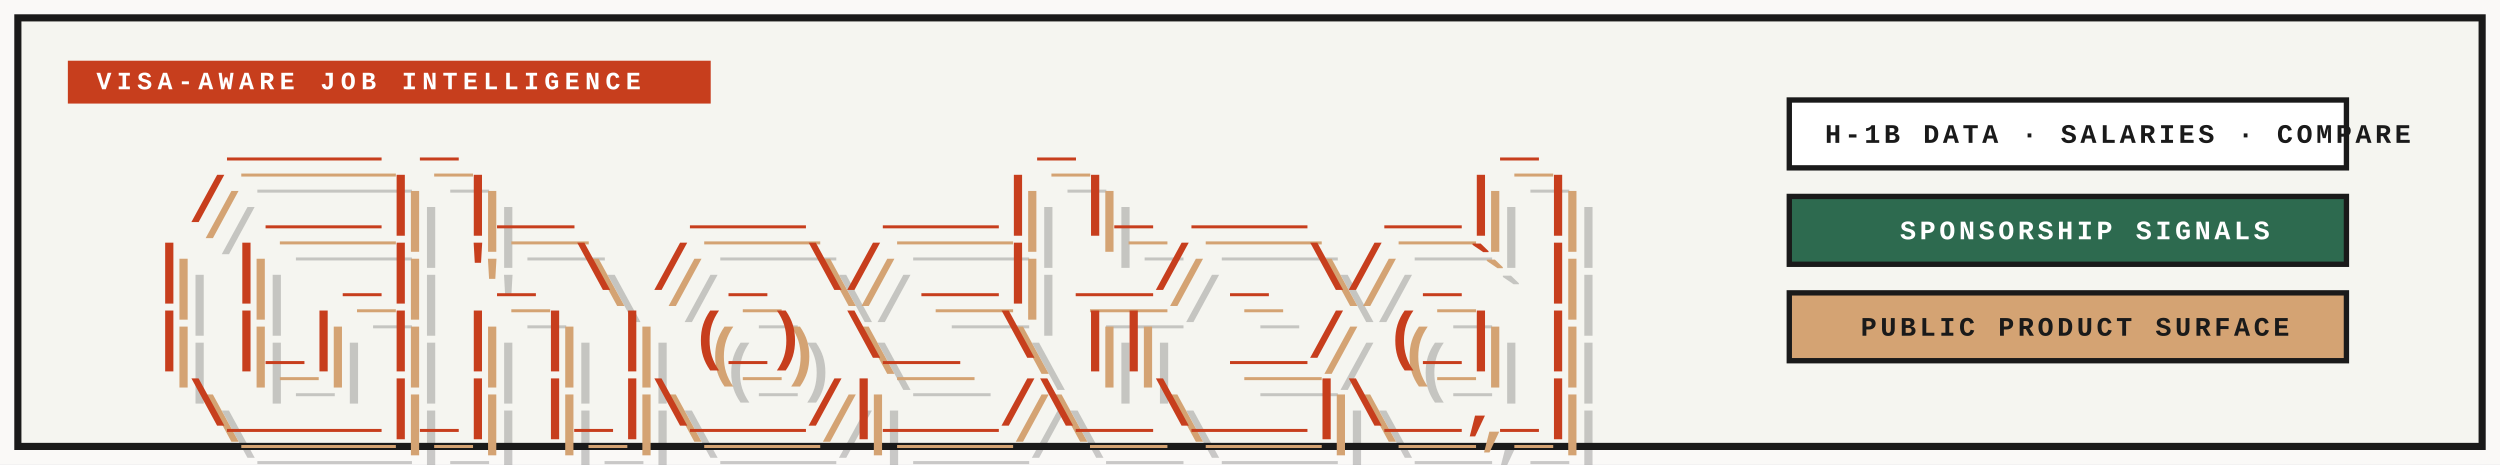
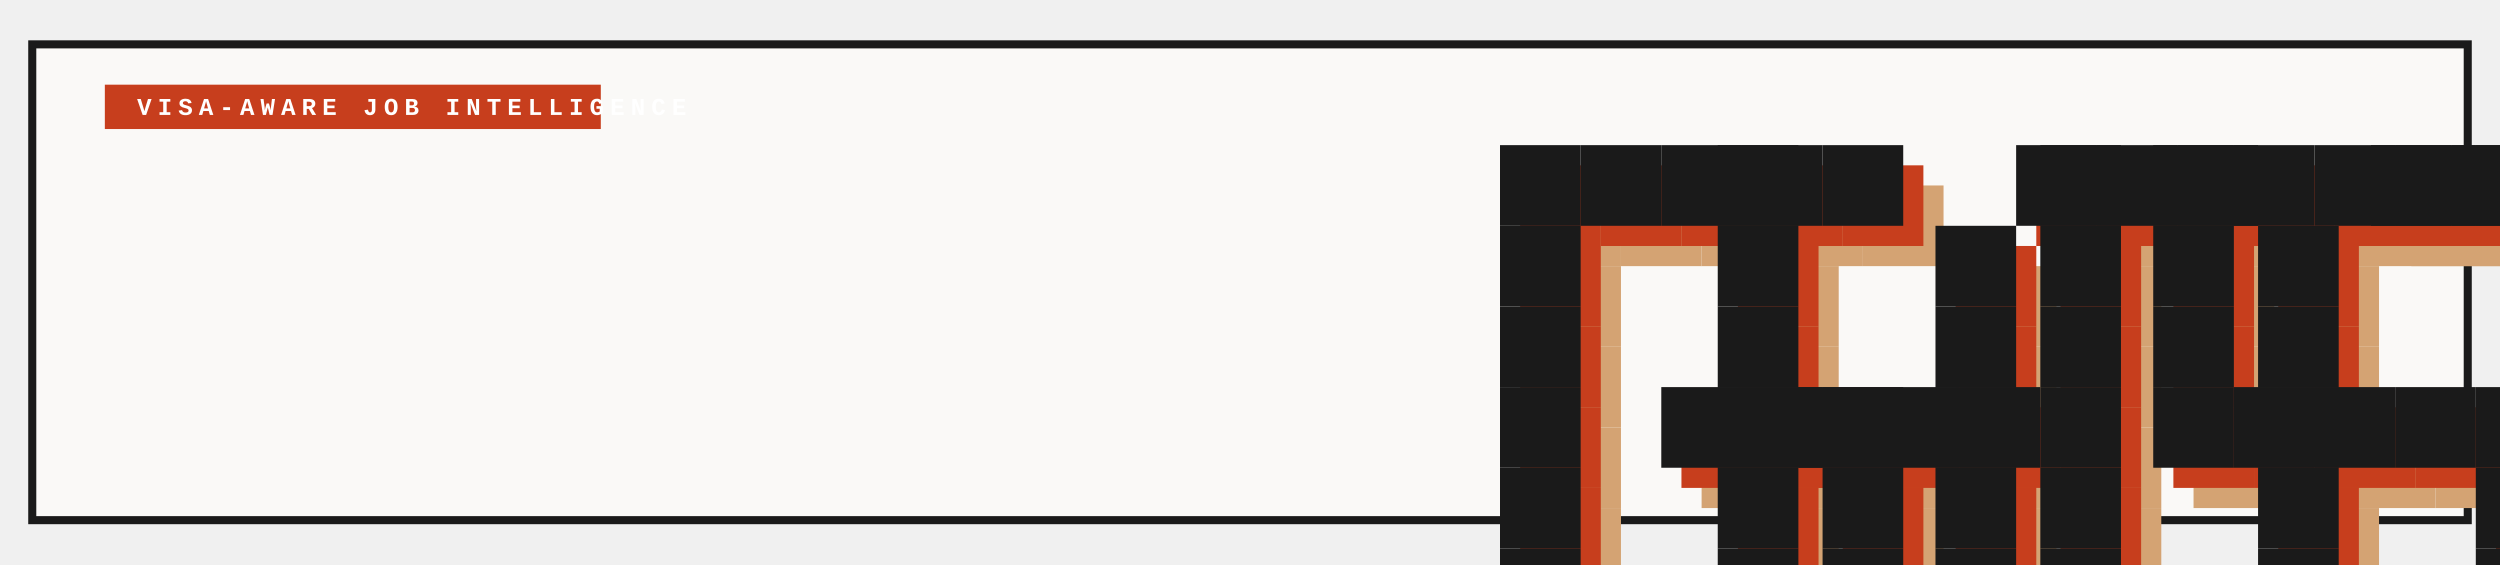
- <svg xmlns="http://www.w3.org/2000/svg" width="1400" height="260" viewBox="0 0 1400 260" fill="none" role="img" aria-labelledby="title desc">
-   <rect width="1400" height="260" fill="#faf9f7" />
-   <rect x="10" y="10" width="1380" height="240" fill="#f5f5f0" stroke="#1a1a1a" stroke-width="4" />
-   <rect x="38" y="34" width="360" height="24" fill="#c73e1d" />
-   <text x="54" y="50" fill="#ffffff" font-family="Courier New, monospace" font-size="14" font-weight="700" letter-spacing="3">VISA-AWARE JOB INTELLIGENCE</text>
-   <g font-family="Courier New, monospace" font-size="36" font-weight="700" xml:space="preserve">
-     <text x="101" y="104" fill="#1a1a1a" opacity="0.22">  ____ _               _           _</text>
-     <text x="101" y="142" fill="#1a1a1a" opacity="0.22"> / ___| |__   ___  ___| |_ ___  __| |</text>
-     <text x="101" y="180" fill="#1a1a1a" opacity="0.22">| |  _| '_ \ / _ \/ __| __/ _ \/ _` |</text>
-     <text x="101" y="218" fill="#1a1a1a" opacity="0.22">| |_| | | | | (_) \__ \ ||  __/ (_| |</text>
-     <text x="101" y="256" fill="#1a1a1a" opacity="0.22"> \____|_| |_|\___/|___/\__\___|\__,_|</text>
-     <text x="92" y="95" fill="#d4a373">  ____ _               _           _</text>
-     <text x="92" y="133" fill="#d4a373"> / ___| |__   ___  ___| |_ ___  __| |</text>
-     <text x="92" y="171" fill="#d4a373">| |  _| '_ \ / _ \/ __| __/ _ \/ _` |</text>
-     <text x="92" y="209" fill="#d4a373">| |_| | | | | (_) \__ \ ||  __/ (_| |</text>
-     <text x="92" y="247" fill="#d4a373"> \____|_| |_|\___/|___/\__\___|\__,_|</text>
-     <text x="84" y="86" fill="#c73e1d">  ____ _               _           _</text>
-     <text x="84" y="124" fill="#c73e1d"> / ___| |__   ___  ___| |_ ___  __| |</text>
-     <text x="84" y="162" fill="#c73e1d">| |  _| '_ \ / _ \/ __| __/ _ \/ _` |</text>
-     <text x="84" y="200" fill="#c73e1d">| |_| | | | | (_) \__ \ ||  __/ (_| |</text>
-     <text x="84" y="238" fill="#c73e1d"> \____|_| |_|\___/|___/\__\___|\__,_|</text>
+ <svg xmlns="http://www.w3.org/2000/svg" width="1240" height="280" viewBox="0 0 1240 280" fill="none" role="img" aria-labelledby="title desc">
+   <defs>
+     <symbol id="letter-g" viewBox="0 0 90 126">
+       <g fill="currentColor">
+         <rect x="0" y="0" width="18" height="18" />
+         <rect x="18" y="0" width="18" height="18" />
+         <rect x="36" y="0" width="18" height="18" />
+         <rect x="54" y="0" width="18" height="18" />
+         <rect x="72" y="0" width="18" height="18" />
+         <rect x="0" y="18" width="18" height="18" />
+         <rect x="0" y="36" width="18" height="18" />
+         <rect x="0" y="54" width="18" height="18" />
+         <rect x="36" y="54" width="18" height="18" />
+         <rect x="54" y="54" width="18" height="18" />
+         <rect x="72" y="54" width="18" height="18" />
+         <rect x="0" y="72" width="18" height="18" />
+         <rect x="72" y="72" width="18" height="18" />
+         <rect x="0" y="90" width="18" height="18" />
+         <rect x="72" y="90" width="18" height="18" />
+         <rect x="0" y="108" width="18" height="18" />
+         <rect x="18" y="108" width="18" height="18" />
+         <rect x="36" y="108" width="18" height="18" />
+         <rect x="54" y="108" width="18" height="18" />
+         <rect x="72" y="108" width="18" height="18" />
+       </g>
+     </symbol>
+     <symbol id="letter-h" viewBox="0 0 90 126">
+       <g fill="currentColor">
+         <rect x="0" y="0" width="18" height="18" />
+         <rect x="72" y="0" width="18" height="18" />
+         <rect x="0" y="18" width="18" height="18" />
+         <rect x="72" y="18" width="18" height="18" />
+         <rect x="0" y="36" width="18" height="18" />
+         <rect x="72" y="36" width="18" height="18" />
+         <rect x="0" y="54" width="18" height="18" />
+         <rect x="18" y="54" width="18" height="18" />
+         <rect x="36" y="54" width="18" height="18" />
+         <rect x="54" y="54" width="18" height="18" />
+         <rect x="72" y="54" width="18" height="18" />
+         <rect x="0" y="72" width="18" height="18" />
+         <rect x="72" y="72" width="18" height="18" />
+         <rect x="0" y="90" width="18" height="18" />
+         <rect x="72" y="90" width="18" height="18" />
+         <rect x="0" y="108" width="18" height="18" />
+         <rect x="72" y="108" width="18" height="18" />
+       </g>
+     </symbol>
+     <symbol id="letter-o" viewBox="0 0 90 126">
+       <g fill="currentColor">
+         <rect x="18" y="0" width="18" height="18" />
+         <rect x="36" y="0" width="18" height="18" />
+         <rect x="54" y="0" width="18" height="18" />
+         <rect x="0" y="18" width="18" height="18" />
+         <rect x="72" y="18" width="18" height="18" />
+         <rect x="0" y="36" width="18" height="18" />
+         <rect x="72" y="36" width="18" height="18" />
+         <rect x="0" y="54" width="18" height="18" />
+         <rect x="72" y="54" width="18" height="18" />
+         <rect x="0" y="72" width="18" height="18" />
+         <rect x="72" y="72" width="18" height="18" />
+         <rect x="0" y="90" width="18" height="18" />
+         <rect x="72" y="90" width="18" height="18" />
+         <rect x="18" y="108" width="18" height="18" />
+         <rect x="36" y="108" width="18" height="18" />
+         <rect x="54" y="108" width="18" height="18" />
+       </g>
+     </symbol>
+     <symbol id="letter-s" viewBox="0 0 90 126">
+       <g fill="currentColor">
+         <rect x="0" y="0" width="18" height="18" />
+         <rect x="18" y="0" width="18" height="18" />
+         <rect x="36" y="0" width="18" height="18" />
+         <rect x="54" y="0" width="18" height="18" />
+         <rect x="72" y="0" width="18" height="18" />
+         <rect x="0" y="18" width="18" height="18" />
+         <rect x="0" y="36" width="18" height="18" />
+         <rect x="0" y="54" width="18" height="18" />
+         <rect x="18" y="54" width="18" height="18" />
+         <rect x="36" y="54" width="18" height="18" />
+         <rect x="54" y="54" width="18" height="18" />
+         <rect x="72" y="54" width="18" height="18" />
+         <rect x="72" y="72" width="18" height="18" />
+         <rect x="72" y="90" width="18" height="18" />
+         <rect x="0" y="108" width="18" height="18" />
+         <rect x="18" y="108" width="18" height="18" />
+         <rect x="36" y="108" width="18" height="18" />
+         <rect x="54" y="108" width="18" height="18" />
+         <rect x="72" y="108" width="18" height="18" />
+       </g>
+     </symbol>
+     <symbol id="letter-t" viewBox="0 0 90 126">
+       <g fill="currentColor">
+         <rect x="0" y="0" width="18" height="18" />
+         <rect x="18" y="0" width="18" height="18" />
+         <rect x="36" y="0" width="18" height="18" />
+         <rect x="54" y="0" width="18" height="18" />
+         <rect x="72" y="0" width="18" height="18" />
+         <rect x="36" y="18" width="18" height="18" />
+         <rect x="36" y="36" width="18" height="18" />
+         <rect x="36" y="54" width="18" height="18" />
+         <rect x="36" y="72" width="18" height="18" />
+         <rect x="36" y="90" width="18" height="18" />
+         <rect x="36" y="108" width="18" height="18" />
+       </g>
+     </symbol>
+     <symbol id="letter-e" viewBox="0 0 90 126">
+       <g fill="currentColor">
+         <rect x="0" y="0" width="18" height="18" />
+         <rect x="18" y="0" width="18" height="18" />
+         <rect x="36" y="0" width="18" height="18" />
+         <rect x="54" y="0" width="18" height="18" />
+         <rect x="72" y="0" width="18" height="18" />
+         <rect x="0" y="18" width="18" height="18" />
+         <rect x="0" y="36" width="18" height="18" />
+         <rect x="0" y="54" width="18" height="18" />
+         <rect x="18" y="54" width="18" height="18" />
+         <rect x="36" y="54" width="18" height="18" />
+         <rect x="54" y="54" width="18" height="18" />
+         <rect x="0" y="72" width="18" height="18" />
+         <rect x="0" y="90" width="18" height="18" />
+         <rect x="0" y="108" width="18" height="18" />
+         <rect x="18" y="108" width="18" height="18" />
+         <rect x="36" y="108" width="18" height="18" />
+         <rect x="54" y="108" width="18" height="18" />
+         <rect x="72" y="108" width="18" height="18" />
+       </g>
+     </symbol>
+     <symbol id="letter-d" viewBox="0 0 90 126">
+       <g fill="currentColor">
+         <rect x="0" y="0" width="18" height="18" />
+         <rect x="18" y="0" width="18" height="18" />
+         <rect x="36" y="0" width="18" height="18" />
+         <rect x="54" y="0" width="18" height="18" />
+         <rect x="0" y="18" width="18" height="18" />
+         <rect x="72" y="18" width="18" height="18" />
+         <rect x="0" y="36" width="18" height="18" />
+         <rect x="72" y="36" width="18" height="18" />
+         <rect x="0" y="54" width="18" height="18" />
+         <rect x="72" y="54" width="18" height="18" />
+         <rect x="0" y="72" width="18" height="18" />
+         <rect x="72" y="72" width="18" height="18" />
+         <rect x="0" y="90" width="18" height="18" />
+         <rect x="72" y="90" width="18" height="18" />
+         <rect x="0" y="108" width="18" height="18" />
+         <rect x="18" y="108" width="18" height="18" />
+         <rect x="36" y="108" width="18" height="18" />
+         <rect x="54" y="108" width="18" height="18" />
+       </g>
+     </symbol>
+     <g id="word-ghosted">
+       <use href="#letter-g" x="0" />
+       <use href="#letter-h" x="108" />
+       <use href="#letter-o" x="216" />
+       <use href="#letter-s" x="324" />
+       <use href="#letter-t" x="432" />
+       <use href="#letter-e" x="540" />
+       <use href="#letter-d" x="648" />
+     </g>
+   </defs>
+   <rect width="1240" height="280" fill="transparent" />
+   <rect x="16" y="22" width="1208" height="236" fill="#faf9f7" stroke="#1a1a1a" stroke-width="4" />
+   <rect x="52" y="42" width="246" height="22" fill="#c73e1d" />
+   <text x="68" y="57" fill="#ffffff" font-family="Courier New, monospace" font-size="12" font-weight="700" letter-spacing="3">VISA-AWARE JOB INTELLIGENCE</text>
+   <g transform="translate(244 92)" style="color:#d4a373">
+     <use href="#word-ghosted" />
  </g>
-   <rect x="1002" y="56" width="312" height="38" fill="#ffffff" stroke="#1a1a1a" stroke-width="3" />
-   <text x="1022" y="80" fill="#1a1a1a" font-family="Courier New, monospace" font-size="15" font-weight="700" letter-spacing="2">H-1B DATA · SALARIES · COMPARE</text>
-   <rect x="1002" y="110" width="312" height="38" fill="#2d6a4f" stroke="#1a1a1a" stroke-width="3" />
-   <text x="1064" y="134" fill="#ffffff" font-family="Courier New, monospace" font-size="15" font-weight="700" letter-spacing="2">SPONSORSHIP SIGNALS</text>
-   <rect x="1002" y="164" width="312" height="38" fill="#d4a373" stroke="#1a1a1a" stroke-width="3" />
-   <text x="1042" y="188" fill="#1a1a1a" font-family="Courier New, monospace" font-size="15" font-weight="700" letter-spacing="2">PUBLIC PRODUCT SURFACE</text>
+   <g transform="translate(234 82)" style="color:#c73e1d">
+     <use href="#word-ghosted" />
+   </g>
+   <g transform="translate(224 72)" style="color:#1a1a1a">
+     <use href="#word-ghosted" />
+   </g>
</svg>
